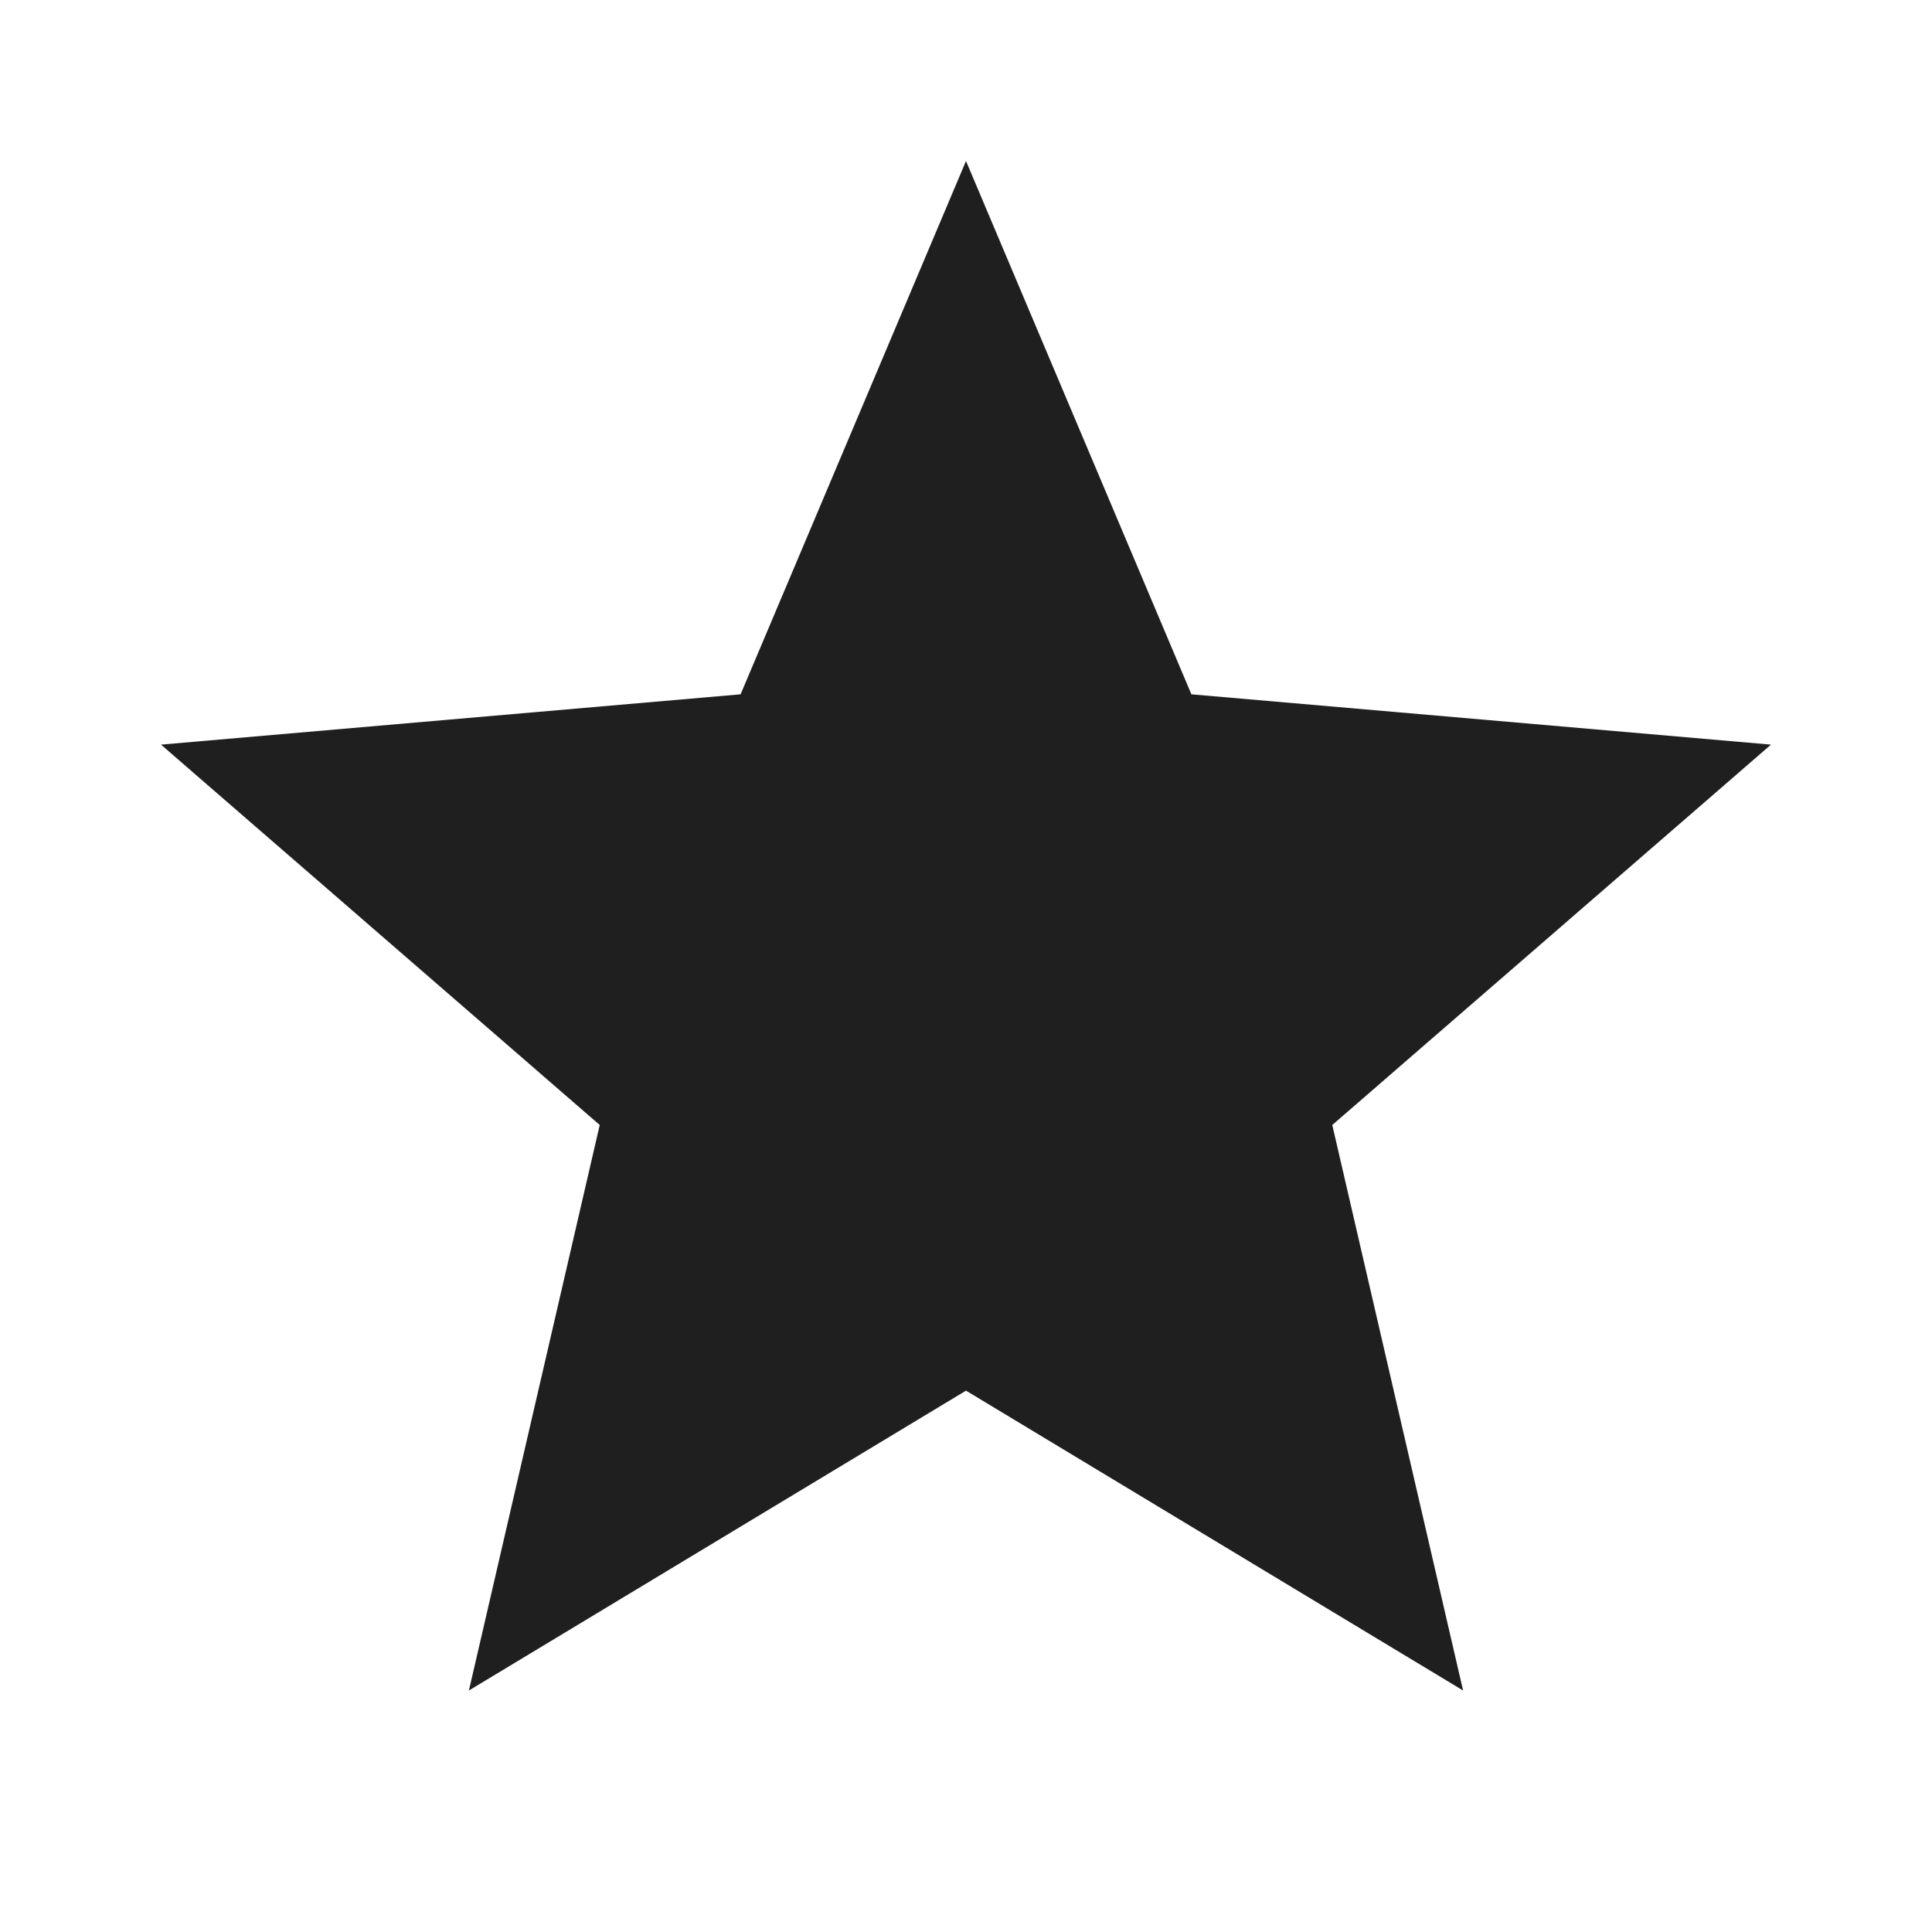
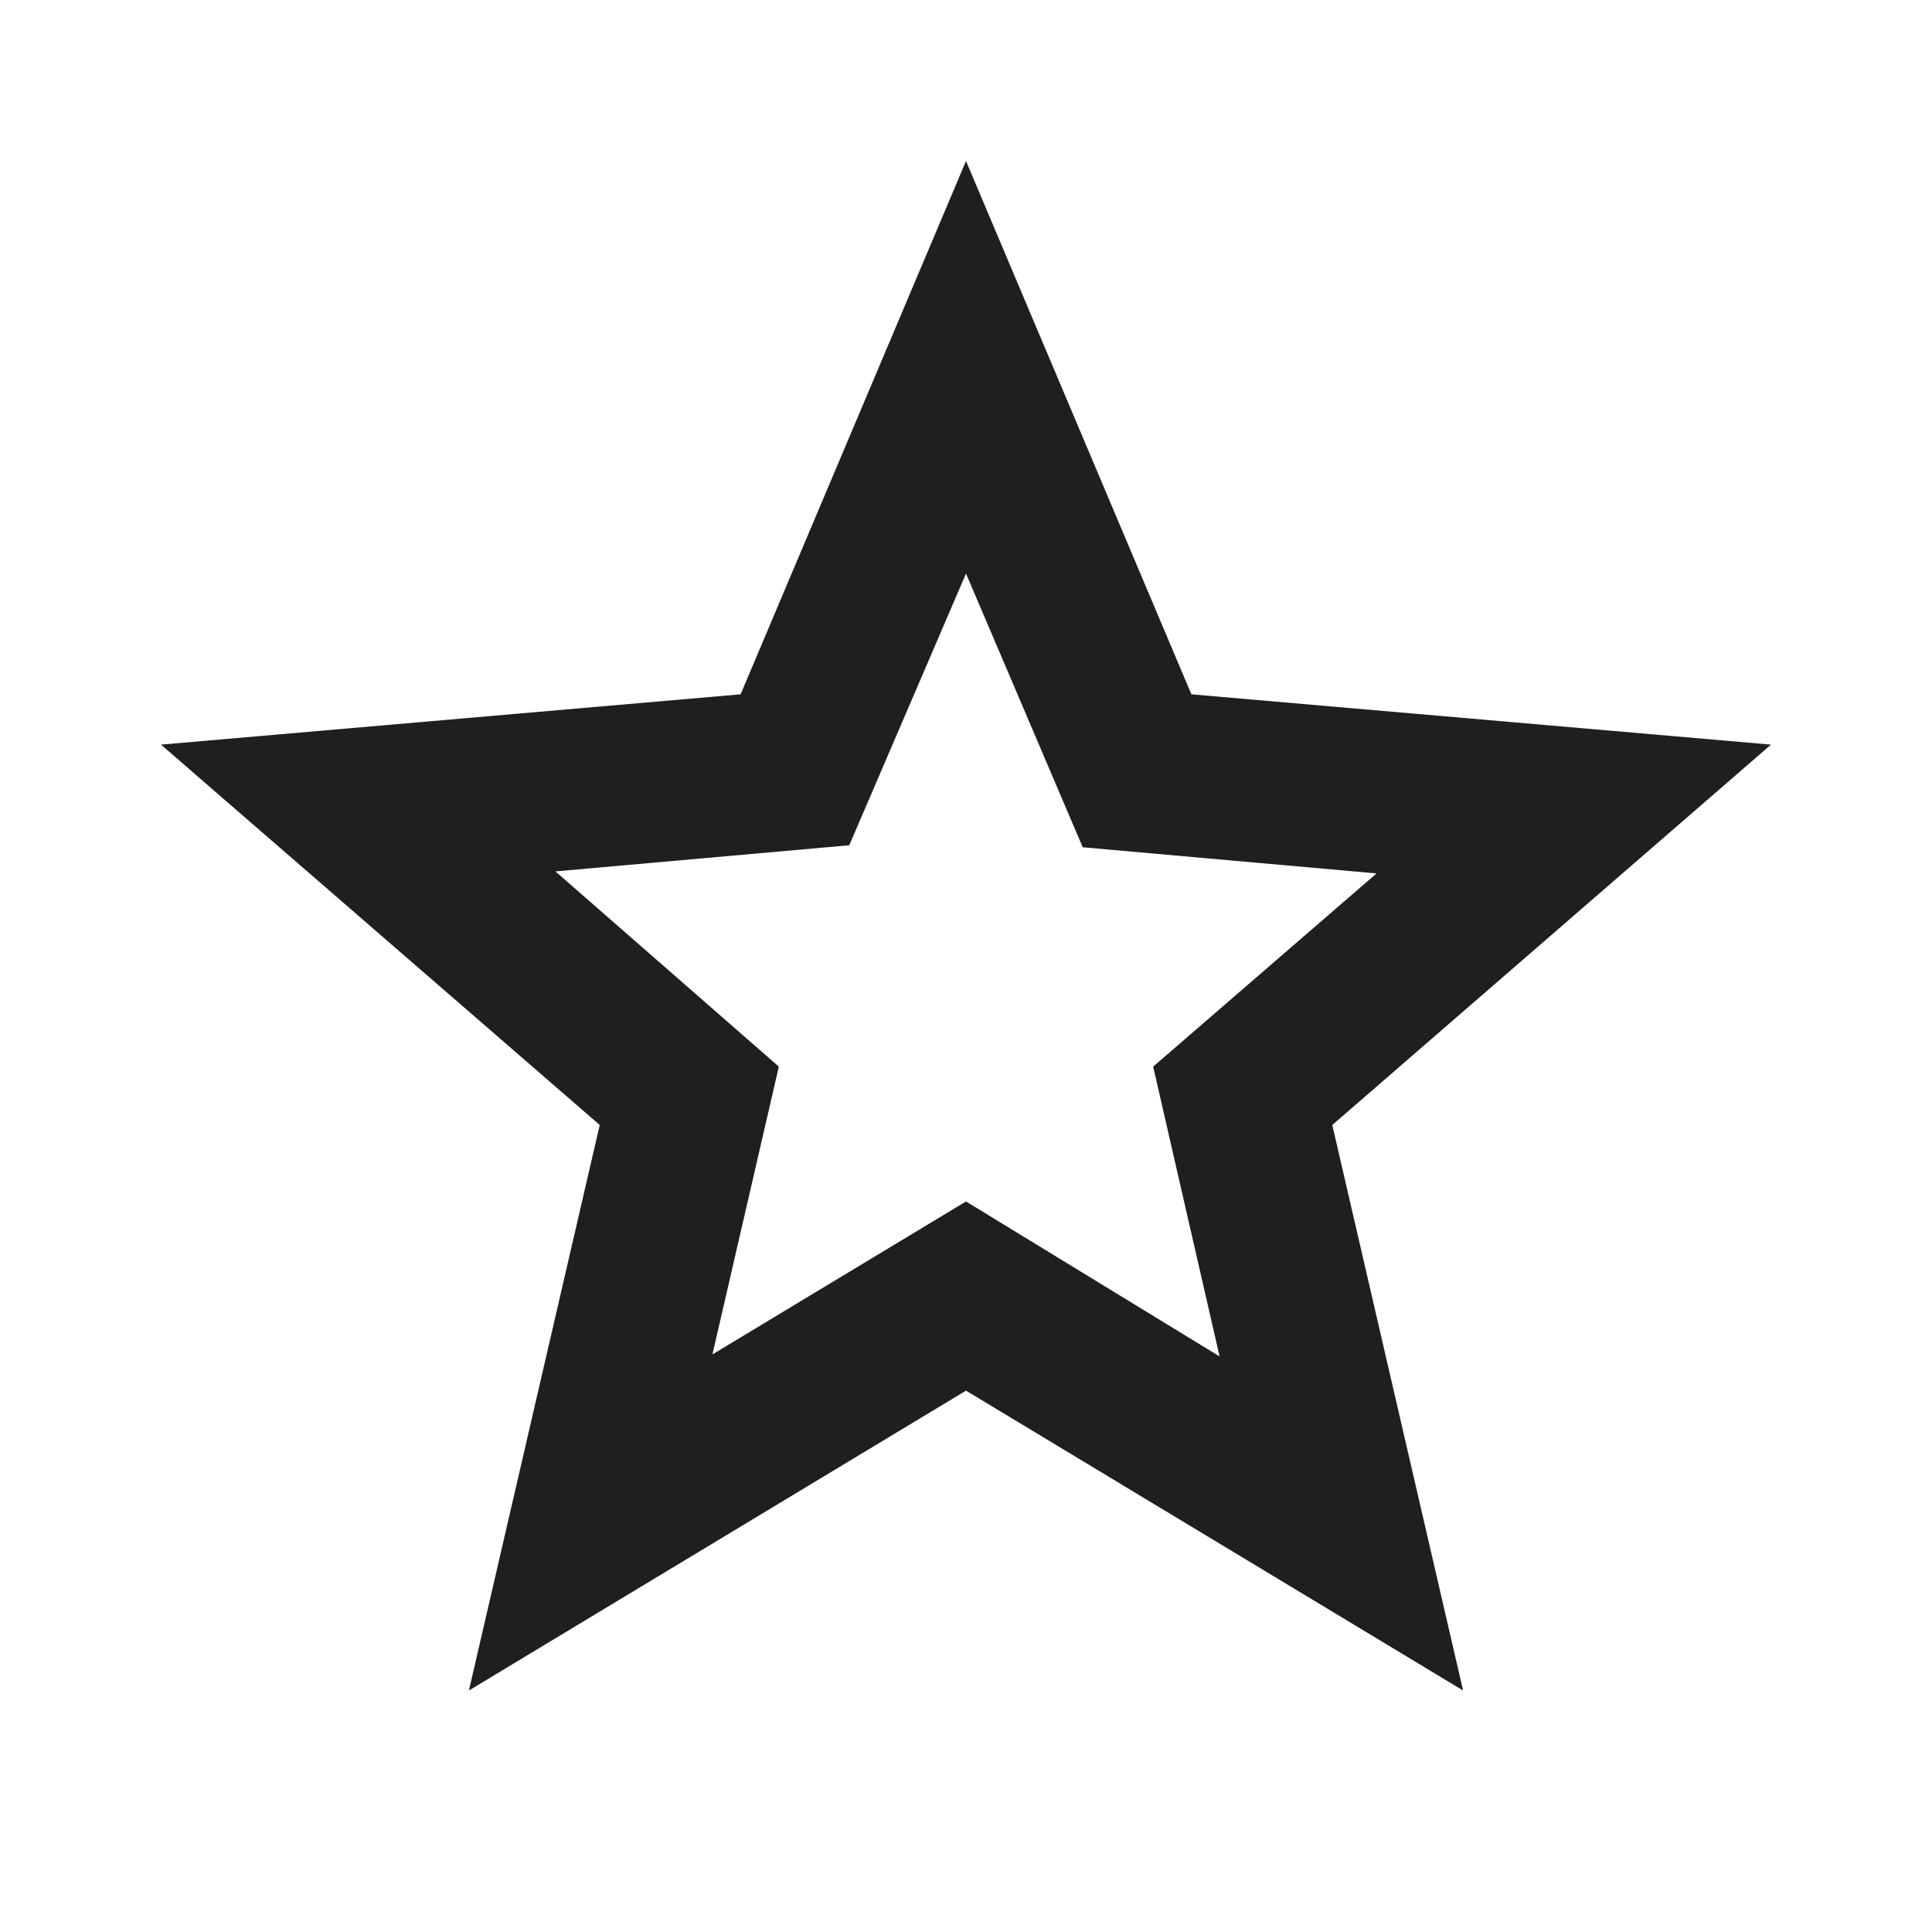
<svg xmlns="http://www.w3.org/2000/svg" height="24px" viewBox="0 -960 960 960" width="24px" fill="#1f1f1f">
-   <path d="m233-120 65-281L80-590l288-25 112-265 112 265 288 25-218 189 65 281-247-149-247 149Z" />
+   <path d="m354-287 126-76 126 77-33-144 111-96-146-13-58-136-58 135-146 13 111 97-33 143ZM233-120l65-281L80-590l288-25 112-265 112 265 288 25-218 189 65 281-247-149-247 149Zm247-350Z" />
</svg>
